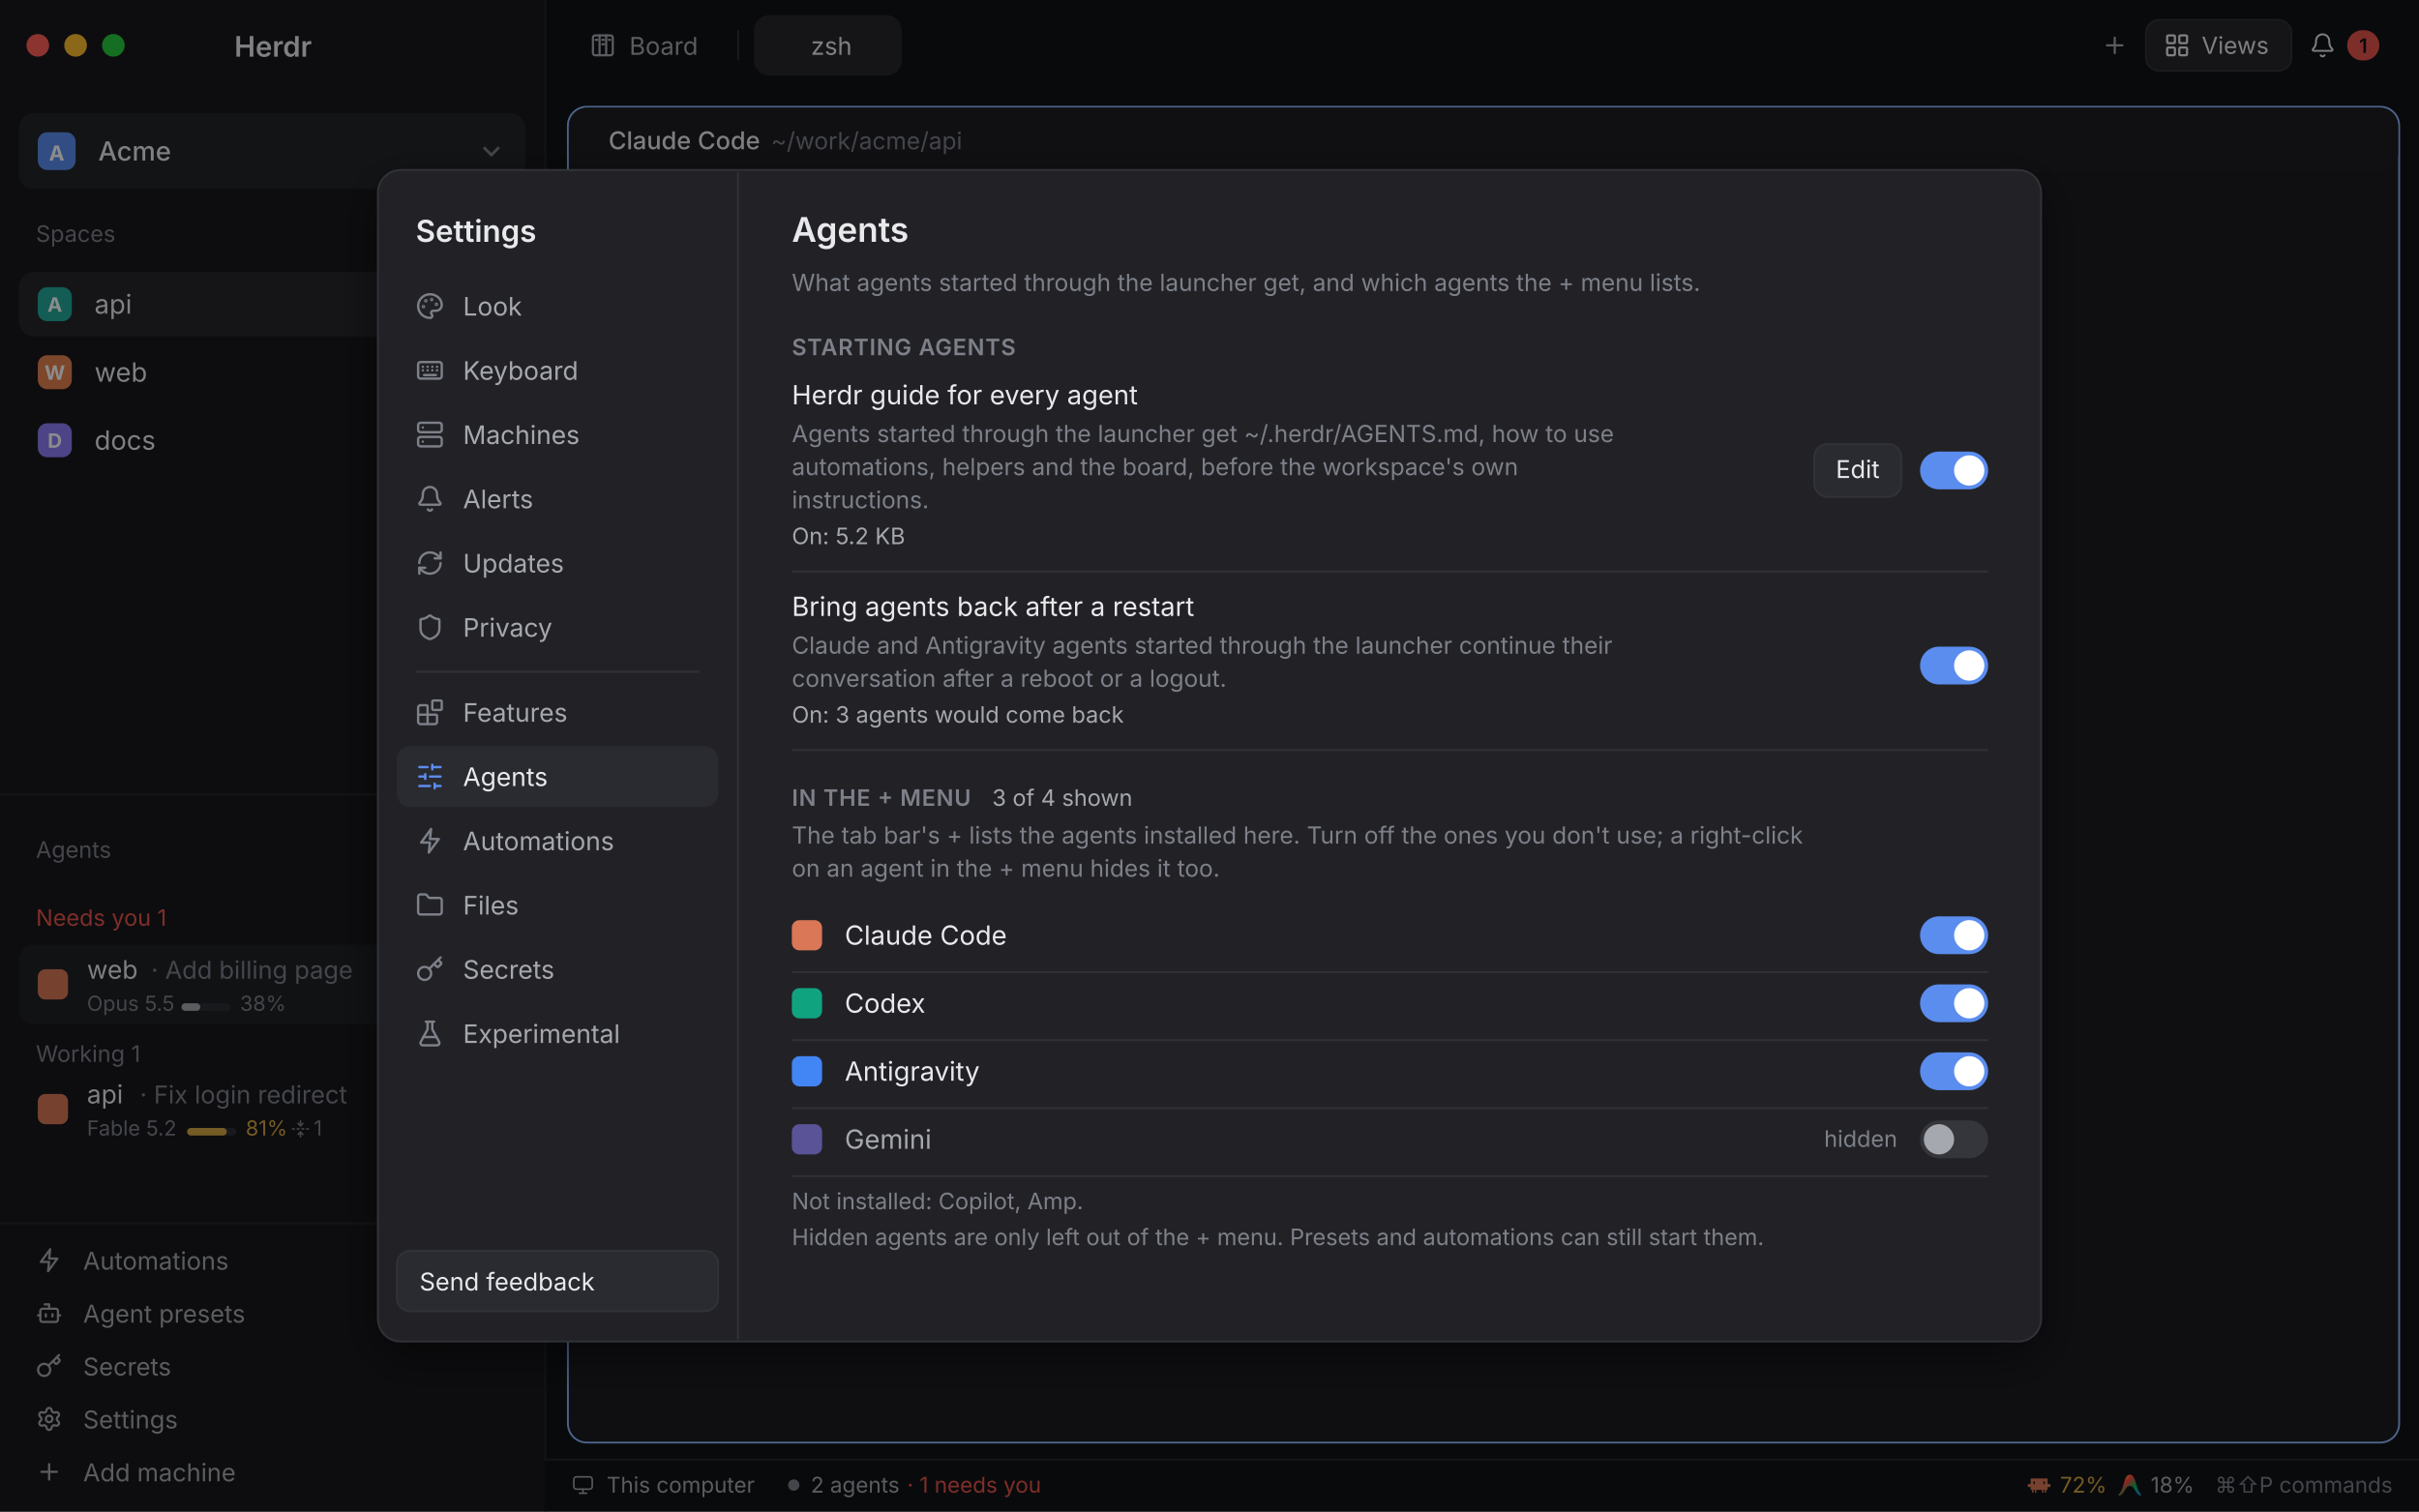
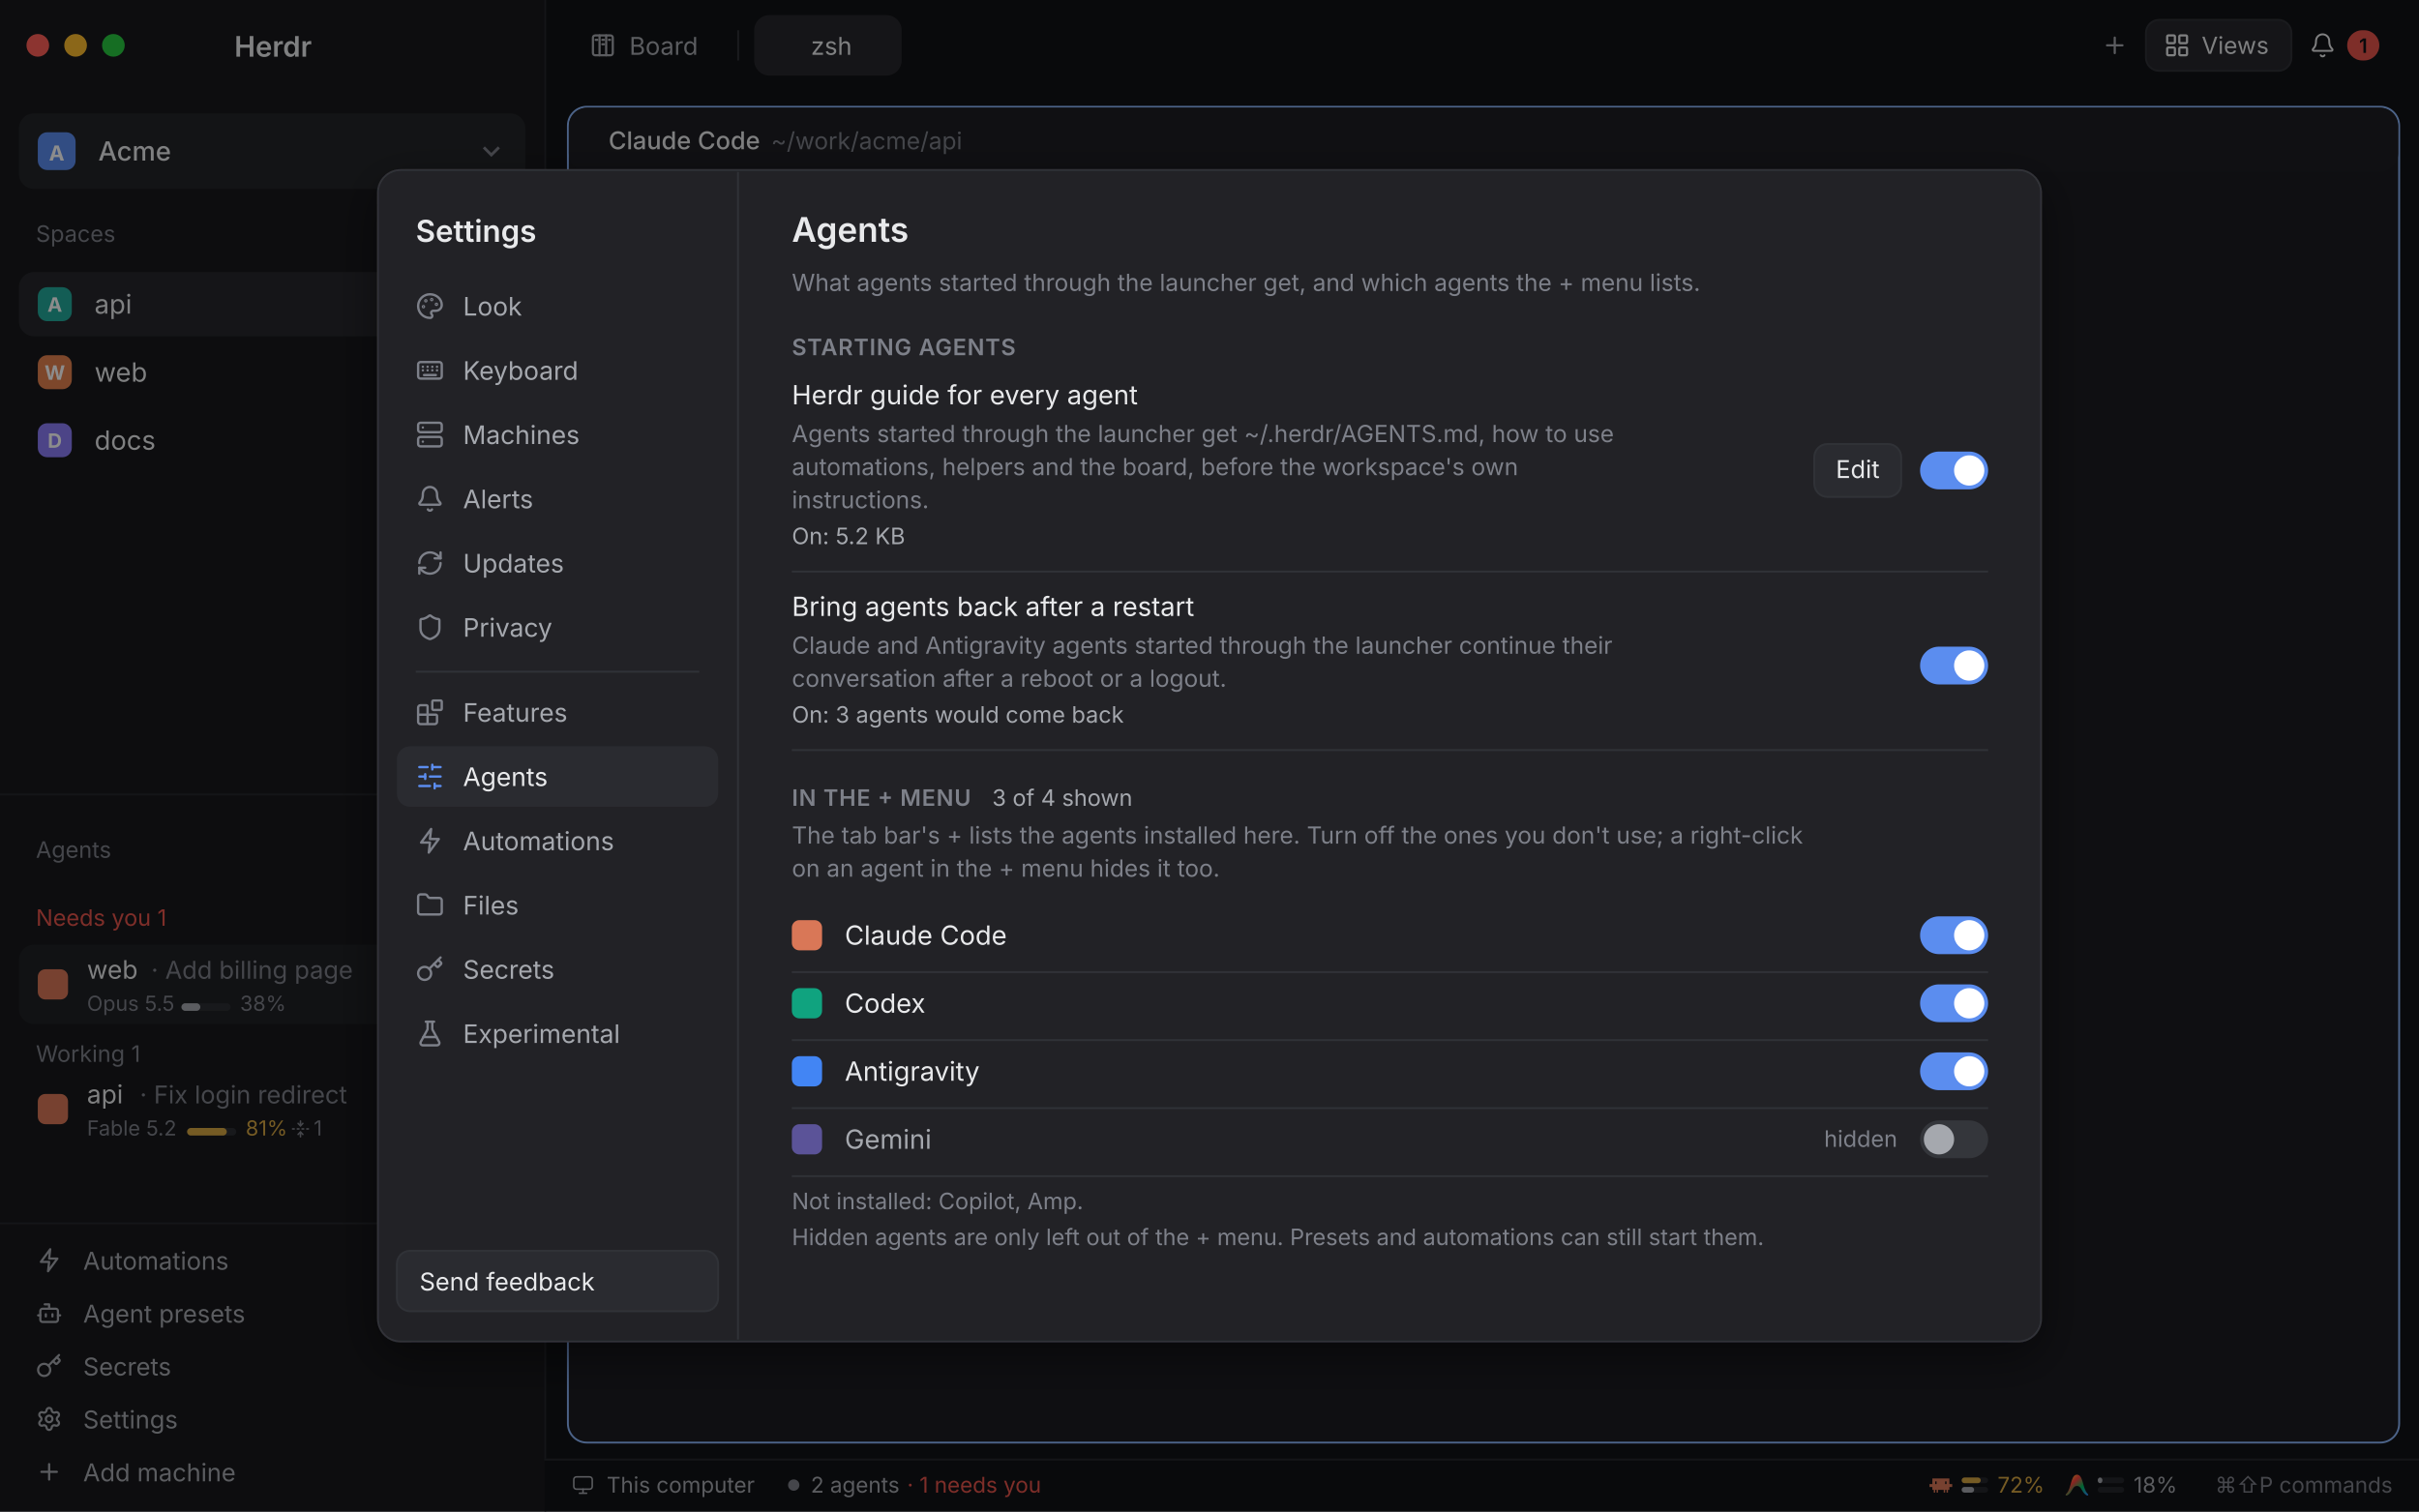
<svg xmlns="http://www.w3.org/2000/svg" width="1280" height="800" viewBox="0 0 1280 800" font-family="Geist, -apple-system, 'Helvetica Neue', sans-serif">
  <defs>
    <filter id="shadow" x="-20%" y="-20%" width="140%" height="140%">
      <feDropShadow dx="0" dy="8" stdDeviation="12" flood-color="#000" flood-opacity="0.45" />
    </filter>
  </defs>
  <rect width="1280" height="800" fill="#111215" />
  <rect width="288" height="800" fill="#17181b" />
  <rect x="288" width="1" height="800" fill="#25272b" />
  <circle cx="20" cy="24" r="6" fill="#ff5f57" />
  <circle cx="40" cy="24" r="6" fill="#febc2e" />
  <circle cx="60" cy="24" r="6" fill="#28c840" />
  <text x="124" y="30" fill="#e8e9eb" font-size="15" font-weight="600">Herdr</text>
  <rect x="10" y="60" width="268" height="40" rx="8" fill="#232428" />
  <rect x="20" y="70" width="20" height="20" rx="5" fill="#5b8def" />
  <text x="30" y="85" fill="#fff" font-size="11" font-weight="700" text-anchor="middle">A</text>
  <text x="52" y="85" fill="#e8e9eb" font-size="14" font-weight="500">Acme</text>
  <path d="M256 78 l4 4 l4 -4" stroke="#7d8089" stroke-width="1.5" fill="none" />
  <text x="19" y="128" fill="#7d8089" font-size="12">Spaces</text>
  <text x="256" y="129" fill="#7d8089" font-size="16">+</text>
  <rect x="10" y="144" width="268" height="34" rx="8" fill="#26272c" />
  <rect x="20" y="152" width="18" height="18" rx="5" fill="#22a99a" />
  <text x="29" y="165" fill="#fff" font-size="10.5" font-weight="700" text-anchor="middle">A</text>
  <text x="50" y="166" fill="#e8e9eb" font-size="14">api</text>
  <rect x="20" y="188" width="18" height="18" rx="5" fill="#e3814f" />
  <text x="29" y="201" fill="#fff" font-size="10.5" font-weight="700" text-anchor="middle">W</text>
  <text x="50" y="202" fill="#e8e9eb" font-size="14">web</text>
  <text x="268" y="202" fill="#7d8089" font-size="11.5" text-anchor="end">billing ↑2</text>
  <rect x="20" y="224" width="18" height="18" rx="5" fill="#8b7cf6" />
  <text x="29" y="237" fill="#fff" font-size="10.5" font-weight="700" text-anchor="middle">D</text>
  <text x="50" y="238" fill="#e8e9eb" font-size="14">docs</text>
  <rect y="420" width="288" height="1" fill="#25272b" />
  <text x="19" y="454" fill="#7d8089" font-size="12">Agents</text>
  <circle cx="234" cy="450" r="5.5" stroke="#7d8089" stroke-width="1.3" fill="none" />
  <path d="M234 447 v3 l2 1.3" stroke="#7d8089" stroke-width="1.3" fill="none" stroke-linecap="round" />
  <text x="256" y="455" fill="#7d8089" font-size="16">+</text>
  <text x="19" y="490" fill="#e5534b" font-size="12">Needs you 1</text>
  <rect x="10" y="500" width="268" height="42" rx="8" fill="#1f2024" />
  <rect x="20" y="513" width="16" height="16" rx="4" fill="#d97757" />
  <text x="46" y="518" fill="#e8e9eb" font-size="13.5">web</text>
  <text x="80" y="518" fill="#7d8089" font-size="13">· Add billing page</text>
  <text x="46" y="535" fill="#7d8089" font-size="11">Opus 5.5</text>
  <rect x="96" y="531" width="26" height="4" rx="2" fill="#2c2e33" />
  <rect x="96" y="531" width="10" height="4" rx="2" fill="#a5a8ae" />
  <text x="127" y="535" fill="#7d8089" font-size="11">38%</text>
  <text x="19" y="562" fill="#7d8089" font-size="12">Working 1</text>
  <rect x="20" y="579" width="16" height="16" rx="4" fill="#d97757" />
  <text x="46" y="584" fill="#e8e9eb" font-size="13.5">api</text>
  <text x="74" y="584" fill="#7d8089" font-size="13">· Fix login redirect</text>
  <text x="46" y="601" fill="#7d8089" font-size="11">Fable 5.2</text>
  <rect x="99" y="597" width="26" height="4" rx="2" fill="#2c2e33" />
  <rect x="99" y="597" width="21" height="4" rx="2" fill="#d6a541" />
  <text x="130" y="601" fill="#d6a541" font-size="11">81%</text>
  <g transform="translate(154 592.5) scale(0.4167)" fill="none" stroke="#7d8089" stroke-width="2" stroke-linecap="round" stroke-linejoin="round">
    <path d="M12 22v-6" />
    <path d="M12 8V2" />
    <path d="M4 12H2" />
    <path d="M10 12H8" />
    <path d="M16 12h-2" />
    <path d="M22 12h-2" />
    <path d="m15 19-3-3-3 3" />
    <path d="m15 5-3 3-3-3" />
  </g>
  <text x="166" y="601" fill="#7d8089" font-size="11">1</text>
  <rect y="647" width="288" height="1" fill="#25272b" />
  <g transform="translate(19 660) scale(0.5833)" fill="none" stroke="#a5a8ae" stroke-width="2.00" stroke-linecap="round" stroke-linejoin="round">
    <path d="M13 2 4.5 13.5H12L11 22l8.5-11.5H12z" />
  </g>
  <text x="44" y="672" fill="#a5a8ae" font-size="13">Automations</text>
  <g transform="translate(19 688) scale(0.5833)" fill="none" stroke="#a5a8ae" stroke-width="2.00" stroke-linecap="round" stroke-linejoin="round">
    <path d="M12 8V4H8" />
    <rect width="16" height="12" x="4" y="8" rx="2" />
    <path d="M2 14h2" />
    <path d="M20 14h2" />
    <path d="M15 13v2" />
    <path d="M9 13v2" />
  </g>
  <text x="44" y="700" fill="#a5a8ae" font-size="13">Agent presets</text>
  <g transform="translate(19 716) scale(0.5833)" fill="none" stroke="#a5a8ae" stroke-width="2.00" stroke-linecap="round" stroke-linejoin="round">
    <path d="m15.5 7.5 2.3 2.3a1 1 0 0 0 1.4 0l2.1-2.1a1 1 0 0 0 0-1.4L19 4" />
    <path d="m21 2-9.6 9.6" />
    <circle cx="7.5" cy="15.5" r="5.5" />
  </g>
  <text x="44" y="728" fill="#a5a8ae" font-size="13">Secrets</text>
  <g transform="translate(19 744) scale(0.5833)" fill="none" stroke="#a5a8ae" stroke-width="2.00" stroke-linecap="round" stroke-linejoin="round">
    <path d="M9.671 4.136a2.34 2.34 0 0 1 4.659 0 2.34 2.34 0 0 0 3.319 1.915 2.34 2.34 0 0 1 2.33 4.033 2.34 2.34 0 0 0 0 3.831 2.34 2.34 0 0 1-2.33 4.033 2.34 2.34 0 0 0-3.319 1.915 2.34 2.34 0 0 1-4.659 0 2.34 2.34 0 0 0-3.32-1.915 2.34 2.34 0 0 1-2.33-4.033 2.34 2.34 0 0 0 0-3.831A2.34 2.34 0 0 1 6.35 6.051a2.34 2.34 0 0 0 3.319-1.915" />
    <circle cx="12" cy="12" r="3" />
  </g>
  <text x="44" y="756" fill="#a5a8ae" font-size="13">Settings</text>
  <g transform="translate(19 772) scale(0.5833)" fill="none" stroke="#a5a8ae" stroke-width="2.00" stroke-linecap="round" stroke-linejoin="round">
    <path d="M5 12h14" />
    <path d="M12 5v14" />
  </g>
  <text x="44" y="784" fill="#a5a8ae" font-size="13">Add machine</text>
  <g transform="translate(312 17) scale(0.5833)" fill="none" stroke="#a5a8ae" stroke-width="2" stroke-linecap="round" stroke-linejoin="round">
    <rect x="3" y="3" width="18" height="18" rx="2" />
    <path d="M9 3v18" />
    <path d="M15 3v18" />
    <path d="M5.5 7h1.5" />
    <path d="M11.5 7h1.5" />
    <path d="M11.5 11h1.5" />
    <path d="M17.5 7h1" />
  </g>
  <text x="333" y="29" fill="#a5a8ae" font-size="13">Board</text>
  <rect x="390.1" y="16" width="1" height="16" fill="#2f3137" />
  <rect x="399.1" y="8" width="78" height="32" rx="8" fill="#26272c" />
  <text x="429.1" y="29" fill="#e8e9eb" font-size="13">zsh</text>
  <g transform="translate(1112 17) scale(0.5833)" fill="none" stroke="#a5a8ae" stroke-width="2.00" stroke-linecap="round" stroke-linejoin="round">
    <path d="M5 12h14" />
    <path d="M12 5v14" />
  </g>
  <rect x="1135.5" y="10.5" width="77" height="27" rx="7" fill="#26272c" stroke="#2f3137" />
  <g transform="translate(1145 17) scale(0.5833)" fill="none" stroke="#e8e9eb" stroke-width="2" stroke-linecap="round" stroke-linejoin="round">
    <rect width="7" height="7" x="3" y="3" rx="1" />
    <rect width="7" height="7" x="14" y="3" rx="1" />
    <rect width="7" height="7" x="14" y="14" rx="1" />
    <rect width="7" height="7" x="3" y="14" rx="1" />
  </g>
  <text x="1165" y="28.5" fill="#e8e9eb" font-size="12.5">Views</text>
  <g transform="translate(1222 17) scale(0.5833)" fill="none" stroke="#e8e9eb" stroke-width="1.75" stroke-linecap="round" stroke-linejoin="round">
    <path d="M10.268 21a2 2 0 0 0 3.464 0" />
    <path d="M3.262 15.326A1 1 0 0 0 4 17h16a1 1 0 0 0 .74-1.673C19.41 13.956 18 12.499 18 8A6 6 0 0 0 6 8c0 4.499-1.411 5.956-2.738 7.326" />
  </g>
  <rect x="1242" y="16" width="17" height="16" rx="8" fill="#e5534b" />
  <text x="1250.5" y="28" fill="#111215" font-size="10.5" font-weight="600" text-anchor="middle">1</text>
  <rect x="300.5" y="56.5" width="969" height="707" rx="10" fill="#1b1c20" stroke="#8ab4f8" />
  <rect x="301" y="57" width="968" height="34" rx="10" fill="#1d1e22" />
  <text x="322" y="79" fill="#e8e9eb" font-size="13" font-weight="500">Claude Code</text>
  <text x="408" y="79" fill="#7d8089" font-size="12.5">~/work/acme/api</text>
  <g font-family="'JetBrains Mono', Menlo, monospace" font-size="15" fill="#c9ccd1">
    <text x="322" y="130">Read the workspace instructions: use pnpm, run make verify.</text>
    <text x="322" y="160" fill="#7d8089">● Reading src/auth/redirect.ts</text>
    <text x="322" y="190" fill="#7d8089">● Reading ../web/src/routes/login.tsx</text>
    <text x="322" y="230">The redirect drops the return path when the session</text>
    <text x="322" y="256">expires. I'll keep it in the login URL and restore it</text>
    <text x="322" y="282">after sign-in, in both api and web.</text>
    <text x="322" y="700" fill="#7d8089">❯</text>
  </g>
  <rect x="288" y="772" width="992" height="28" fill="#111215" />
  <rect x="288" y="772" width="992" height="1" fill="#25272b" />
  <g transform="translate(302 779.5) scale(0.5417)" fill="none" stroke="#a5a8ae" stroke-width="1.5" stroke-linecap="round" stroke-linejoin="round">
    <rect x="3" y="4" width="18" height="12" rx="2.5" />
    <path d="M8.5 20h7M12 16v4" />
  </g>
  <text x="321" y="790" fill="#a5a8ae" font-size="11.5">This computer</text>
  <circle cx="420" cy="786" r="3" fill="#7d8089" />
  <text x="429" y="790" fill="#a5a8ae" font-size="11.5">2 agents</text>
  <text x="480" y="790" fill="#e5534b" font-size="11.5">· 1 needs you</text>
-   <g transform="translate(1073 780) scale(0.5)" fill="#D97757">
+   <g transform="translate(1021 780) scale(0.5)" fill="#D97757">
    <path clip-rule="evenodd" d="M20.998 10.949H24v3.102h-3v3.028h-1.487V20H18v-2.921h-1.487V20H15v-2.921H9V20H7.488v-2.921H6V20H4.487v-2.921H3V14.05H0V10.95h3V5h17.998v5.949zM6 10.949h1.488V8.102H6v2.847zm10.51 0H18V8.102h-1.49v2.847z" fill-rule="evenodd" />
  </g>
-   <text x="1090" y="790" fill="#d6a541" font-size="11.5">72%</text>
-   <g transform="translate(1121 780) scale(0.5)">
+   <rect x="1038" y="782" width="14" height="3" rx="1.5" fill="#25272b" />
+   <rect x="1038" y="782" width="10.1" height="3" rx="1.5" fill="#d6a541" />
+   <rect x="1038" y="787" width="14" height="3" rx="1.5" fill="#25272b" />
+   <rect x="1038" y="787" width="6.6" height="3" rx="1.5" fill="#a5a8ae" />
+   <text x="1057" y="790" fill="#d6a541" font-size="11.5">72%</text>
+   <g transform="translate(1093 780) scale(0.5)">
    <defs>
      <linearGradient id="agy-grad" x1="0" y1="0" x2="1" y2="1">
        <stop offset="0" stop-color="#FFE432" />
        <stop offset=".35" stop-color="#FC413D" />
        <stop offset=".65" stop-color="#00B95C" />
        <stop offset="1" stop-color="#3186FF" />
      </linearGradient>
    </defs>
    <path d="M21.751 22.607c1.34 1.005 3.35.335 1.508-1.508C17.73 15.74 18.904 1 12.037 1 5.17 1 6.342 15.74.815 21.1c-2.01 2.009.167 2.511 1.507 1.506 5.192-3.517 4.857-9.714 9.715-9.714 4.857 0 4.522 6.197 9.714 9.715z" fill="url(#agy-grad)" />
  </g>
-   <text x="1138" y="790" fill="#a5a8ae" font-size="11.5">18%</text>
+   <rect x="1110" y="782" width="14" height="3" rx="1.5" fill="#25272b" />
+   <rect x="1110" y="782" width="2.5" height="3" rx="1.5" fill="#a5a8ae" />
+   <rect x="1110" y="787" width="14" height="3" rx="1.5" fill="#25272b" />
+   <text x="1129" y="790" fill="#a5a8ae" font-size="11.5">18%</text>
  <text x="1266" y="790" fill="#7d8089" font-size="11.5" text-anchor="end">⌘⇧P  commands</text>
  <rect width="1280" height="800" fill="#000" opacity="0.45" />
  <g filter="url(#shadow)">
    <rect x="200" y="90" width="880" height="620" rx="12" fill="#202125" stroke="#303237" />
  </g>
  <clipPath id="st-dialog">
    <rect x="200" y="90" width="880" height="620" rx="12" />
  </clipPath>
  <g clip-path="url(#st-dialog)">
    <rect x="390" y="91" width="1" height="618" fill="#303237" />
    <text x="220" y="128" fill="#e8e9eb" font-size="16" font-weight="600">Settings</text>
    <g transform="translate(220 154.5) scale(0.625)" fill="none" stroke="#7d8089" stroke-width="2.00" stroke-linecap="round" stroke-linejoin="round">
      <path d="M12 22a1 1 0 0 1 0-20 10 9 0 0 1 10 9 5 5 0 0 1-5 5h-2.25a1.75 1.75 0 0 0-1.4 2.8l.3.4a1.75 1.75 0 0 1-1.4 2.8z" />
      <circle cx="13.5" cy="6.5" r=".5" />
      <circle cx="17.5" cy="10.5" r=".5" />
      <circle cx="6.5" cy="12.5" r=".5" />
      <circle cx="8.5" cy="7.5" r=".5" />
    </g>
    <text x="245" y="167" fill="#a5a8ae" font-size="13.5">Look</text>
    <g transform="translate(220 188.5) scale(0.625)" fill="none" stroke="#7d8089" stroke-width="2.00" stroke-linecap="round" stroke-linejoin="round">
      <rect x="2" y="5" width="20" height="14" rx="2" />
      <path d="M6 9h.01M10 9h.01M14 9h.01M18 9h.01M6 12h.01M10 12h.01M14 12h.01M18 12h.01M7 16h10" />
    </g>
    <text x="245" y="201" fill="#a5a8ae" font-size="13.5">Keyboard</text>
    <g transform="translate(220 222.5) scale(0.625)" fill="none" stroke="#7d8089" stroke-width="2.00" stroke-linecap="round" stroke-linejoin="round">
      <rect width="20" height="8" x="2" y="2" rx="2" />
      <rect width="20" height="8" x="2" y="14" rx="2" />
      <line x1="6" x2="6.01" y1="6" y2="6" />
      <line x1="6" x2="6.01" y1="18" y2="18" />
    </g>
    <text x="245" y="235" fill="#a5a8ae" font-size="13.5">Machines</text>
    <g transform="translate(220 256.5) scale(0.625)" fill="none" stroke="#7d8089" stroke-width="2.00" stroke-linecap="round" stroke-linejoin="round">
      <path d="M10.268 21a2 2 0 0 0 3.464 0" />
      <path d="M3.262 15.326A1 1 0 0 0 4 17h16a1 1 0 0 0 .74-1.673C19.41 13.956 18 12.499 18 8A6 6 0 0 0 6 8c0 4.499-1.411 5.956-2.738 7.326" />
    </g>
    <text x="245" y="269" fill="#a5a8ae" font-size="13.5">Alerts</text>
    <g transform="translate(220 290.5) scale(0.625)" fill="none" stroke="#7d8089" stroke-width="2.00" stroke-linecap="round" stroke-linejoin="round">
      <path d="M3 12a9 9 0 0 1 9-9 9.75 9.75 0 0 1 6.74 2.74L21 8" />
      <path d="M21 3v5h-5" />
      <path d="M21 12a9 9 0 0 1-9 9 9.75 9.75 0 0 1-6.74-2.74L3 16" />
      <path d="M8 16H3v5" />
    </g>
    <text x="245" y="303" fill="#a5a8ae" font-size="13.5">Updates</text>
    <g transform="translate(220 324.5) scale(0.625)" fill="none" stroke="#7d8089" stroke-width="2.00" stroke-linecap="round" stroke-linejoin="round">
      <path d="M20 13c0 5-3.5 7.5-7.66 8.95a1 1 0 0 1-.67-.01C7.5 20.5 4 18 4 13V6a1 1 0 0 1 1-1c2 0 4.5-1.2 6.24-2.72a1.17 1.17 0 0 1 1.52 0C14.51 3.81 17 5 19 5a1 1 0 0 1 1 1z" />
    </g>
    <text x="245" y="337" fill="#a5a8ae" font-size="13.5">Privacy</text>
    <rect x="220" y="355" width="150" height="1" fill="#303237" />
    <g transform="translate(220 369.5) scale(0.625)" fill="none" stroke="#7d8089" stroke-width="2.00" stroke-linecap="round" stroke-linejoin="round">
      <path d="M10 22V7a1 1 0 0 0-1-1H4a2 2 0 0 0-2 2v12a2 2 0 0 0 2 2h12a2 2 0 0 0 2-2v-5a1 1 0 0 0-1-1H2" />
      <rect x="14" y="2" width="8" height="8" rx="1" />
    </g>
    <text x="245" y="382" fill="#a5a8ae" font-size="13.5">Features</text>
    <rect x="210" y="395" width="170" height="32" rx="7" fill="#2a2b30" />
    <g transform="translate(220 403.5) scale(0.625)" fill="none" stroke="#5b8def" stroke-width="2.00" stroke-linecap="round" stroke-linejoin="round">
      <line x1="21" x2="14" y1="4" y2="4" />
      <line x1="10" x2="3" y1="4" y2="4" />
      <line x1="21" x2="12" y1="12" y2="12" />
      <line x1="8" x2="3" y1="12" y2="12" />
      <line x1="21" x2="16" y1="20" y2="20" />
      <line x1="12" x2="3" y1="20" y2="20" />
      <line x1="14" x2="14" y1="2" y2="6" />
      <line x1="8" x2="8" y1="10" y2="14" />
      <line x1="16" x2="16" y1="18" y2="22" />
    </g>
    <text x="245" y="416" fill="#e8e9eb" font-size="13.5">Agents</text>
    <g transform="translate(220 437.5) scale(0.625)" fill="none" stroke="#7d8089" stroke-width="2.00" stroke-linecap="round" stroke-linejoin="round">
      <path d="M13 2 4.5 13.5H12L11 22l8.5-11.5H12z" />
    </g>
    <text x="245" y="450" fill="#a5a8ae" font-size="13.5">Automations</text>
    <g transform="translate(220 471.5) scale(0.625)" fill="none" stroke="#7d8089" stroke-width="2.00" stroke-linecap="round" stroke-linejoin="round">
      <path d="M20 20a2 2 0 0 0 2-2V8a2 2 0 0 0-2-2h-7.9a2 2 0 0 1-1.69-.9L9.6 3.9A2 2 0 0 0 7.93 3H4a2 2 0 0 0-2 2v13a2 2 0 0 0 2 2Z" />
    </g>
    <text x="245" y="484" fill="#a5a8ae" font-size="13.5">Files</text>
    <g transform="translate(220 505.5) scale(0.625)" fill="none" stroke="#7d8089" stroke-width="2.00" stroke-linecap="round" stroke-linejoin="round">
      <path d="m15.5 7.5 2.3 2.3a1 1 0 0 0 1.4 0l2.1-2.1a1 1 0 0 0 0-1.4L19 4" />
      <path d="m21 2-9.6 9.6" />
      <circle cx="7.5" cy="15.5" r="5.5" />
    </g>
    <text x="245" y="518" fill="#a5a8ae" font-size="13.5">Secrets</text>
    <g transform="translate(220 539.5) scale(0.625)" fill="none" stroke="#7d8089" stroke-width="2.00" stroke-linecap="round" stroke-linejoin="round">
      <path d="M14 2v6a2 2 0 0 0 .245.96l5.51 10.08A2 2 0 0 1 18 22H6a2 2 0 0 1-1.755-2.96l5.51-10.08A2 2 0 0 0 10 8V2" />
      <path d="M6.453 15h11.094" />
      <path d="M8.5 2h7" />
    </g>
    <text x="245" y="552" fill="#a5a8ae" font-size="13.5">Experimental</text>
    <rect x="210" y="662" width="170" height="32" rx="7" fill="#2a2b30" stroke="#303237" />
    <text x="222" y="683" fill="#e8e9eb" font-size="13">Send feedback</text>
    <text x="419" y="128" fill="#e8e9eb" font-size="18" font-weight="600">Agents</text>
    <text x="419" y="154" fill="#7d8089" font-size="12.5">What agents started through the launcher get, and which agents the + menu lists.</text>
    <text x="419" y="188" fill="#7d8089" font-size="12" font-weight="600" letter-spacing="0.4">STARTING AGENTS</text>
    <text x="419" y="214" fill="#e8e9eb" font-size="14">Herdr guide for every agent</text>
    <text x="419" y="234" fill="#7d8089" font-size="12.5">Agents started through the launcher get ~/.herdr/AGENTS.md, how to use</text>
    <text x="419" y="251.5" fill="#7d8089" font-size="12.5">automations, helpers and the board, before the workspace's own</text>
    <text x="419" y="269" fill="#7d8089" font-size="12.5">instructions.</text>
    <text x="419" y="288" fill="#a5a8ae" font-size="12">On: 5.2 KB</text>
    <rect x="960" y="235" width="46" height="28" rx="7" fill="#2a2b30" stroke="#303237" />
    <text x="983.0" y="253" fill="#e8e9eb" font-size="13" text-anchor="middle">Edit</text>
    <rect x="1016" y="239" width="36" height="20" rx="10" fill="#5b8def" />
    <circle cx="1042" cy="249" r="8" fill="#fff" />
    <rect x="419" y="302" width="633" height="1" fill="#303237" />
    <text x="419" y="326" fill="#e8e9eb" font-size="14">Bring agents back after a restart</text>
    <text x="419" y="346" fill="#7d8089" font-size="12.5">Claude and Antigravity agents started through the launcher continue their</text>
    <text x="419" y="363.5" fill="#7d8089" font-size="12.5">conversation after a reboot or a logout.</text>
    <text x="419" y="382.5" fill="#a5a8ae" font-size="12">On: 3 agents would come back</text>
    <rect x="1016" y="342.25" width="36" height="20" rx="10" fill="#5b8def" />
    <circle cx="1042" cy="352.25" r="8" fill="#fff" />
    <rect x="419" y="396.5" width="633" height="1" fill="#303237" />
    <text x="419" y="426.5" fill="#7d8089" font-size="12" font-weight="600" letter-spacing="0.4">IN THE + MENU</text>
    <text x="525" y="426.5" fill="#a5a8ae" font-size="12">3 of 4 shown</text>
    <text x="419" y="446.5" fill="#7d8089" font-size="12.5">The tab bar's + lists the agents installed here. Turn off the ones you don't use; a right-click</text>
    <text x="419" y="464" fill="#7d8089" font-size="12.5">on an agent in the + menu hides it too.</text>
    <rect x="419" y="487" width="16" height="16" rx="4" fill="#d97757" opacity="1" />
    <text x="447" y="500" fill="#e8e9eb" font-size="14">Claude Code</text>
    <rect x="1016" y="485" width="36" height="20" rx="10" fill="#5b8def" />
    <circle cx="1042" cy="495" r="8" fill="#fff" />
    <rect x="419" y="514" width="633" height="1" fill="#303237" />
    <rect x="419" y="523" width="16" height="16" rx="4" fill="#10a37f" opacity="1" />
    <text x="447" y="536" fill="#e8e9eb" font-size="14">Codex</text>
    <rect x="1016" y="521" width="36" height="20" rx="10" fill="#5b8def" />
    <circle cx="1042" cy="531" r="8" fill="#fff" />
    <rect x="419" y="550" width="633" height="1" fill="#303237" />
    <rect x="419" y="559" width="16" height="16" rx="4" fill="#4285f4" opacity="1" />
    <text x="447" y="572" fill="#e8e9eb" font-size="14">Antigravity</text>
    <rect x="1016" y="557" width="36" height="20" rx="10" fill="#5b8def" />
    <circle cx="1042" cy="567" r="8" fill="#fff" />
    <rect x="419" y="586" width="633" height="1" fill="#303237" />
    <rect x="419" y="595" width="16" height="16" rx="4" fill="#8b7cf6" opacity="0.55" />
    <text x="447" y="608" fill="#a5a8ae" font-size="14">Gemini</text>
    <text x="1004" y="607" fill="#7d8089" font-size="12" text-anchor="end">hidden</text>
    <rect x="1016" y="593" width="36" height="20" rx="10" fill="#34363b" />
    <circle cx="1026" cy="603" r="8" fill="#a5a8ae" />
    <rect x="419" y="622" width="633" height="1" fill="#303237" />
    <text x="419" y="640" fill="#7d8089" font-size="12">Not installed: Copilot, Amp.</text>
    <text x="419" y="659" fill="#7d8089" font-size="12">Hidden agents are only left out of the + menu. Presets and automations can still start them.</text>
  </g>
</svg>
